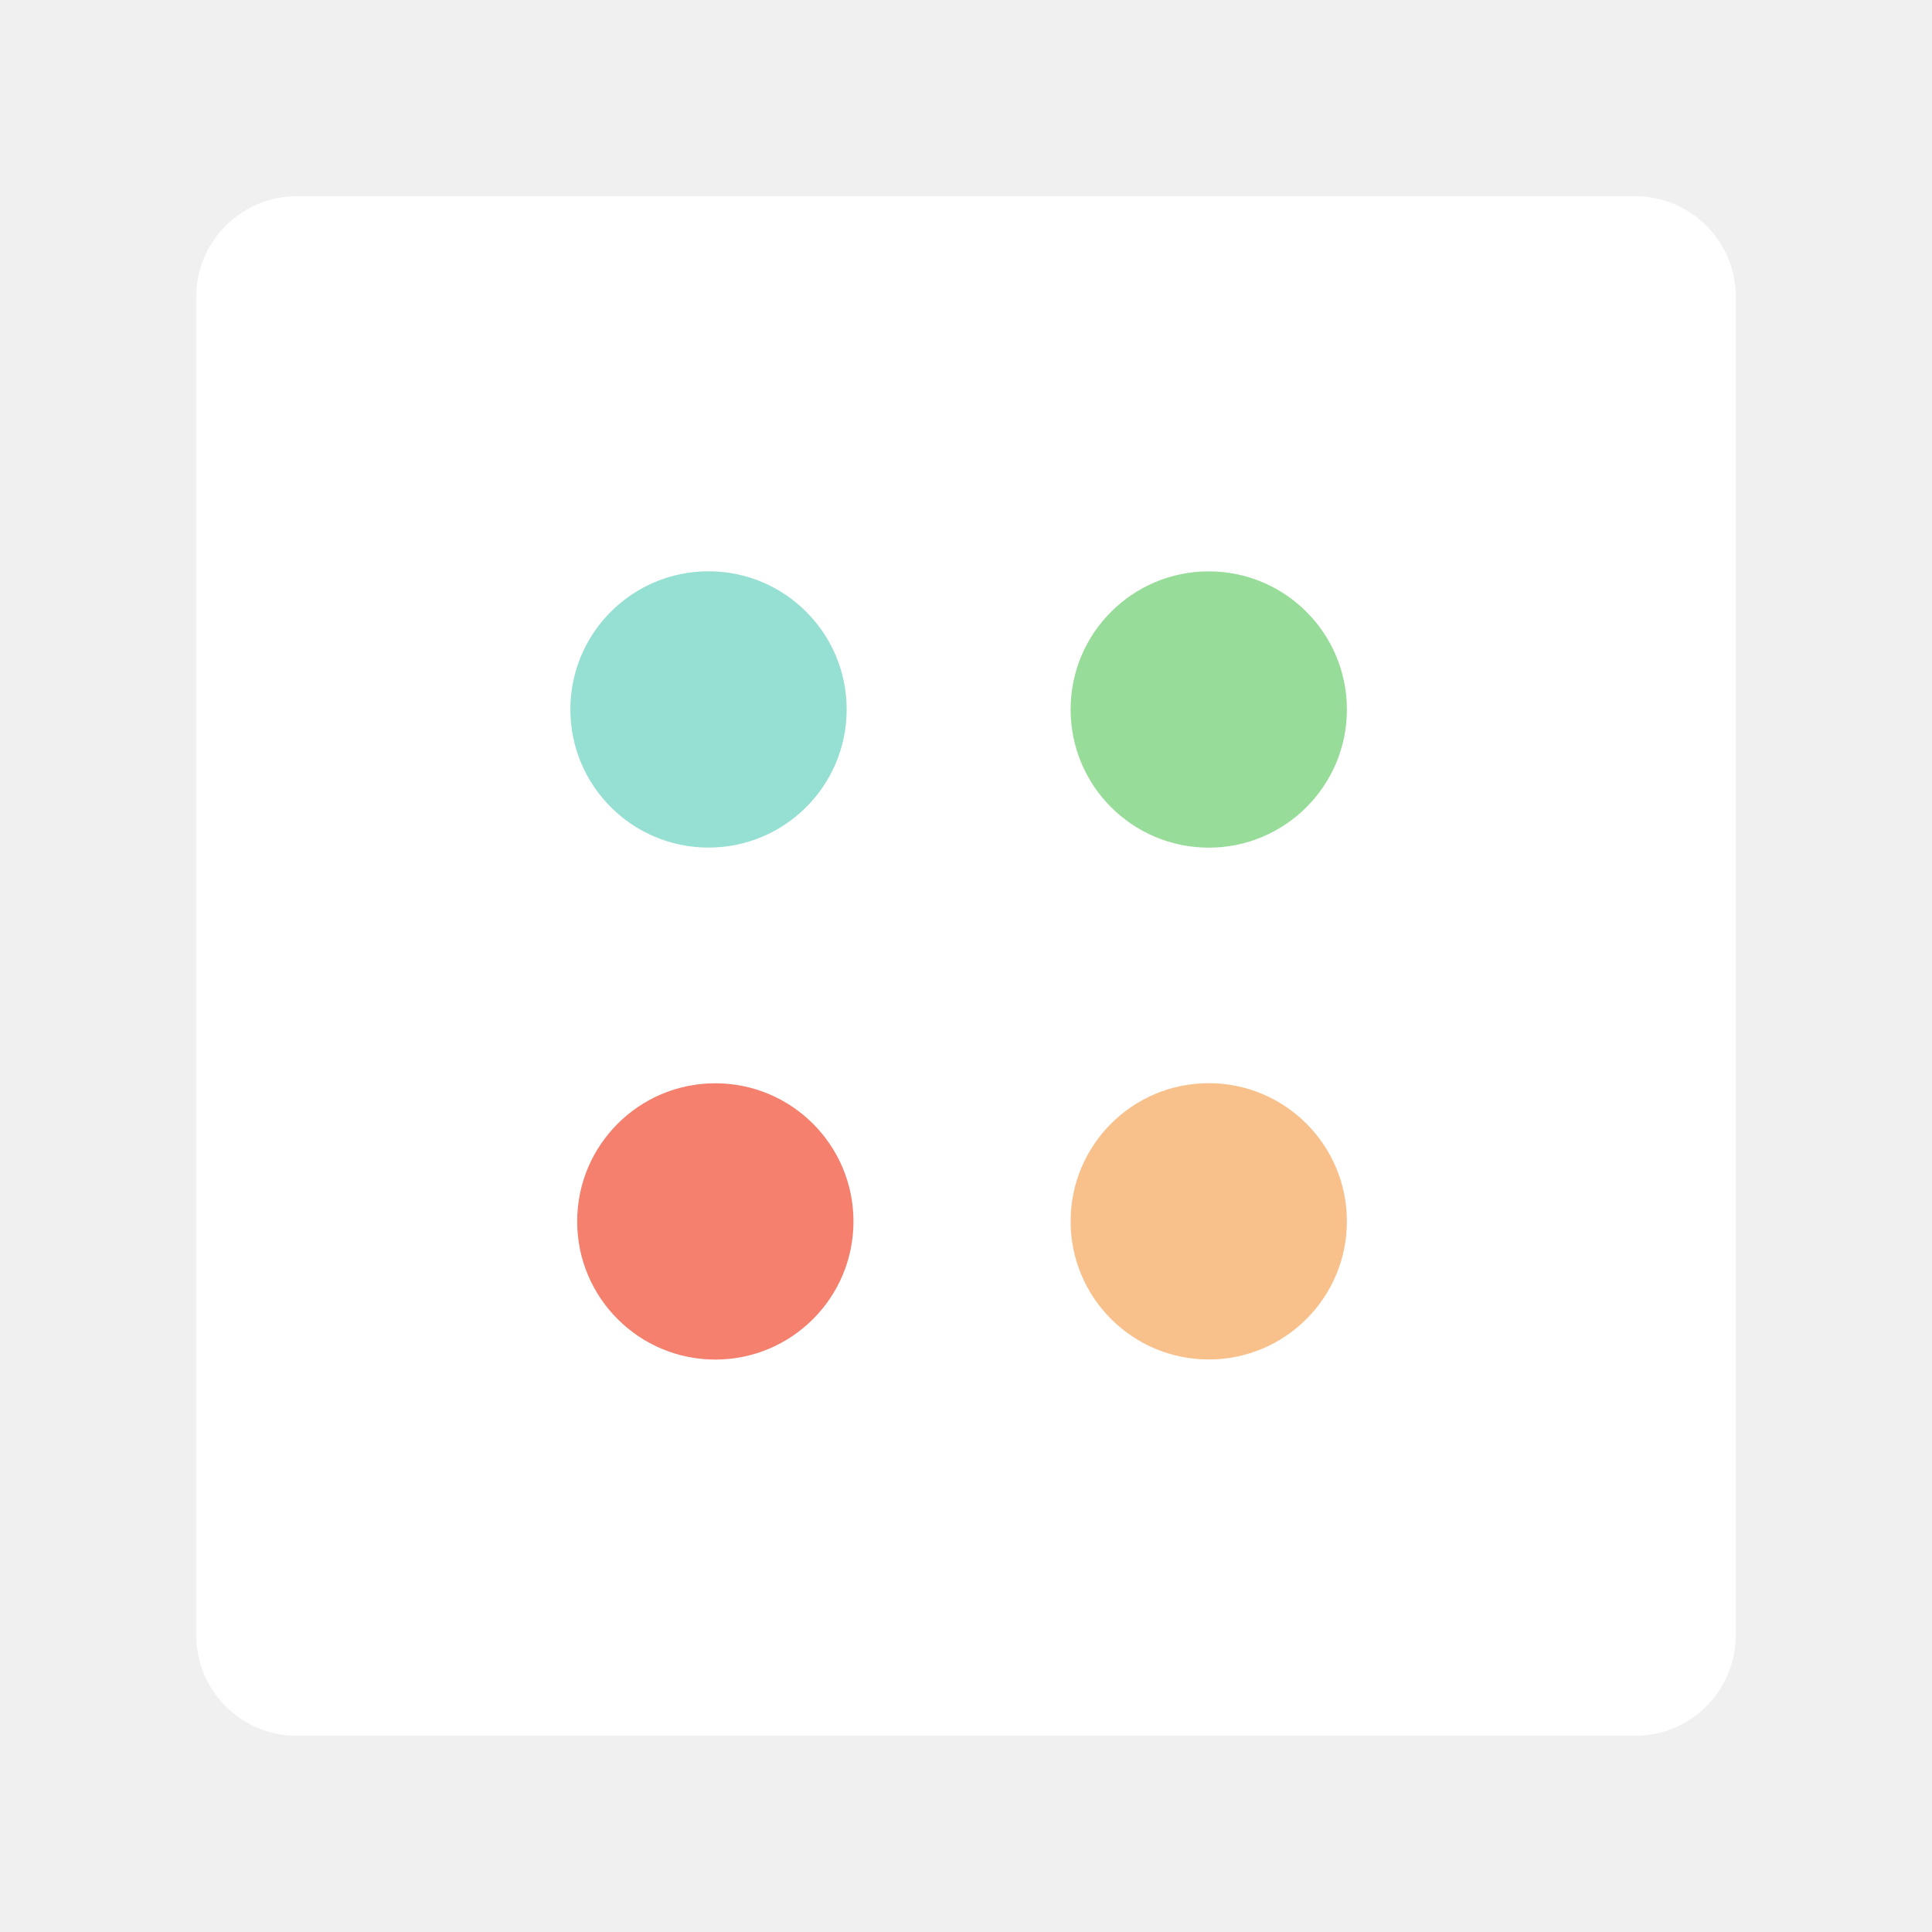
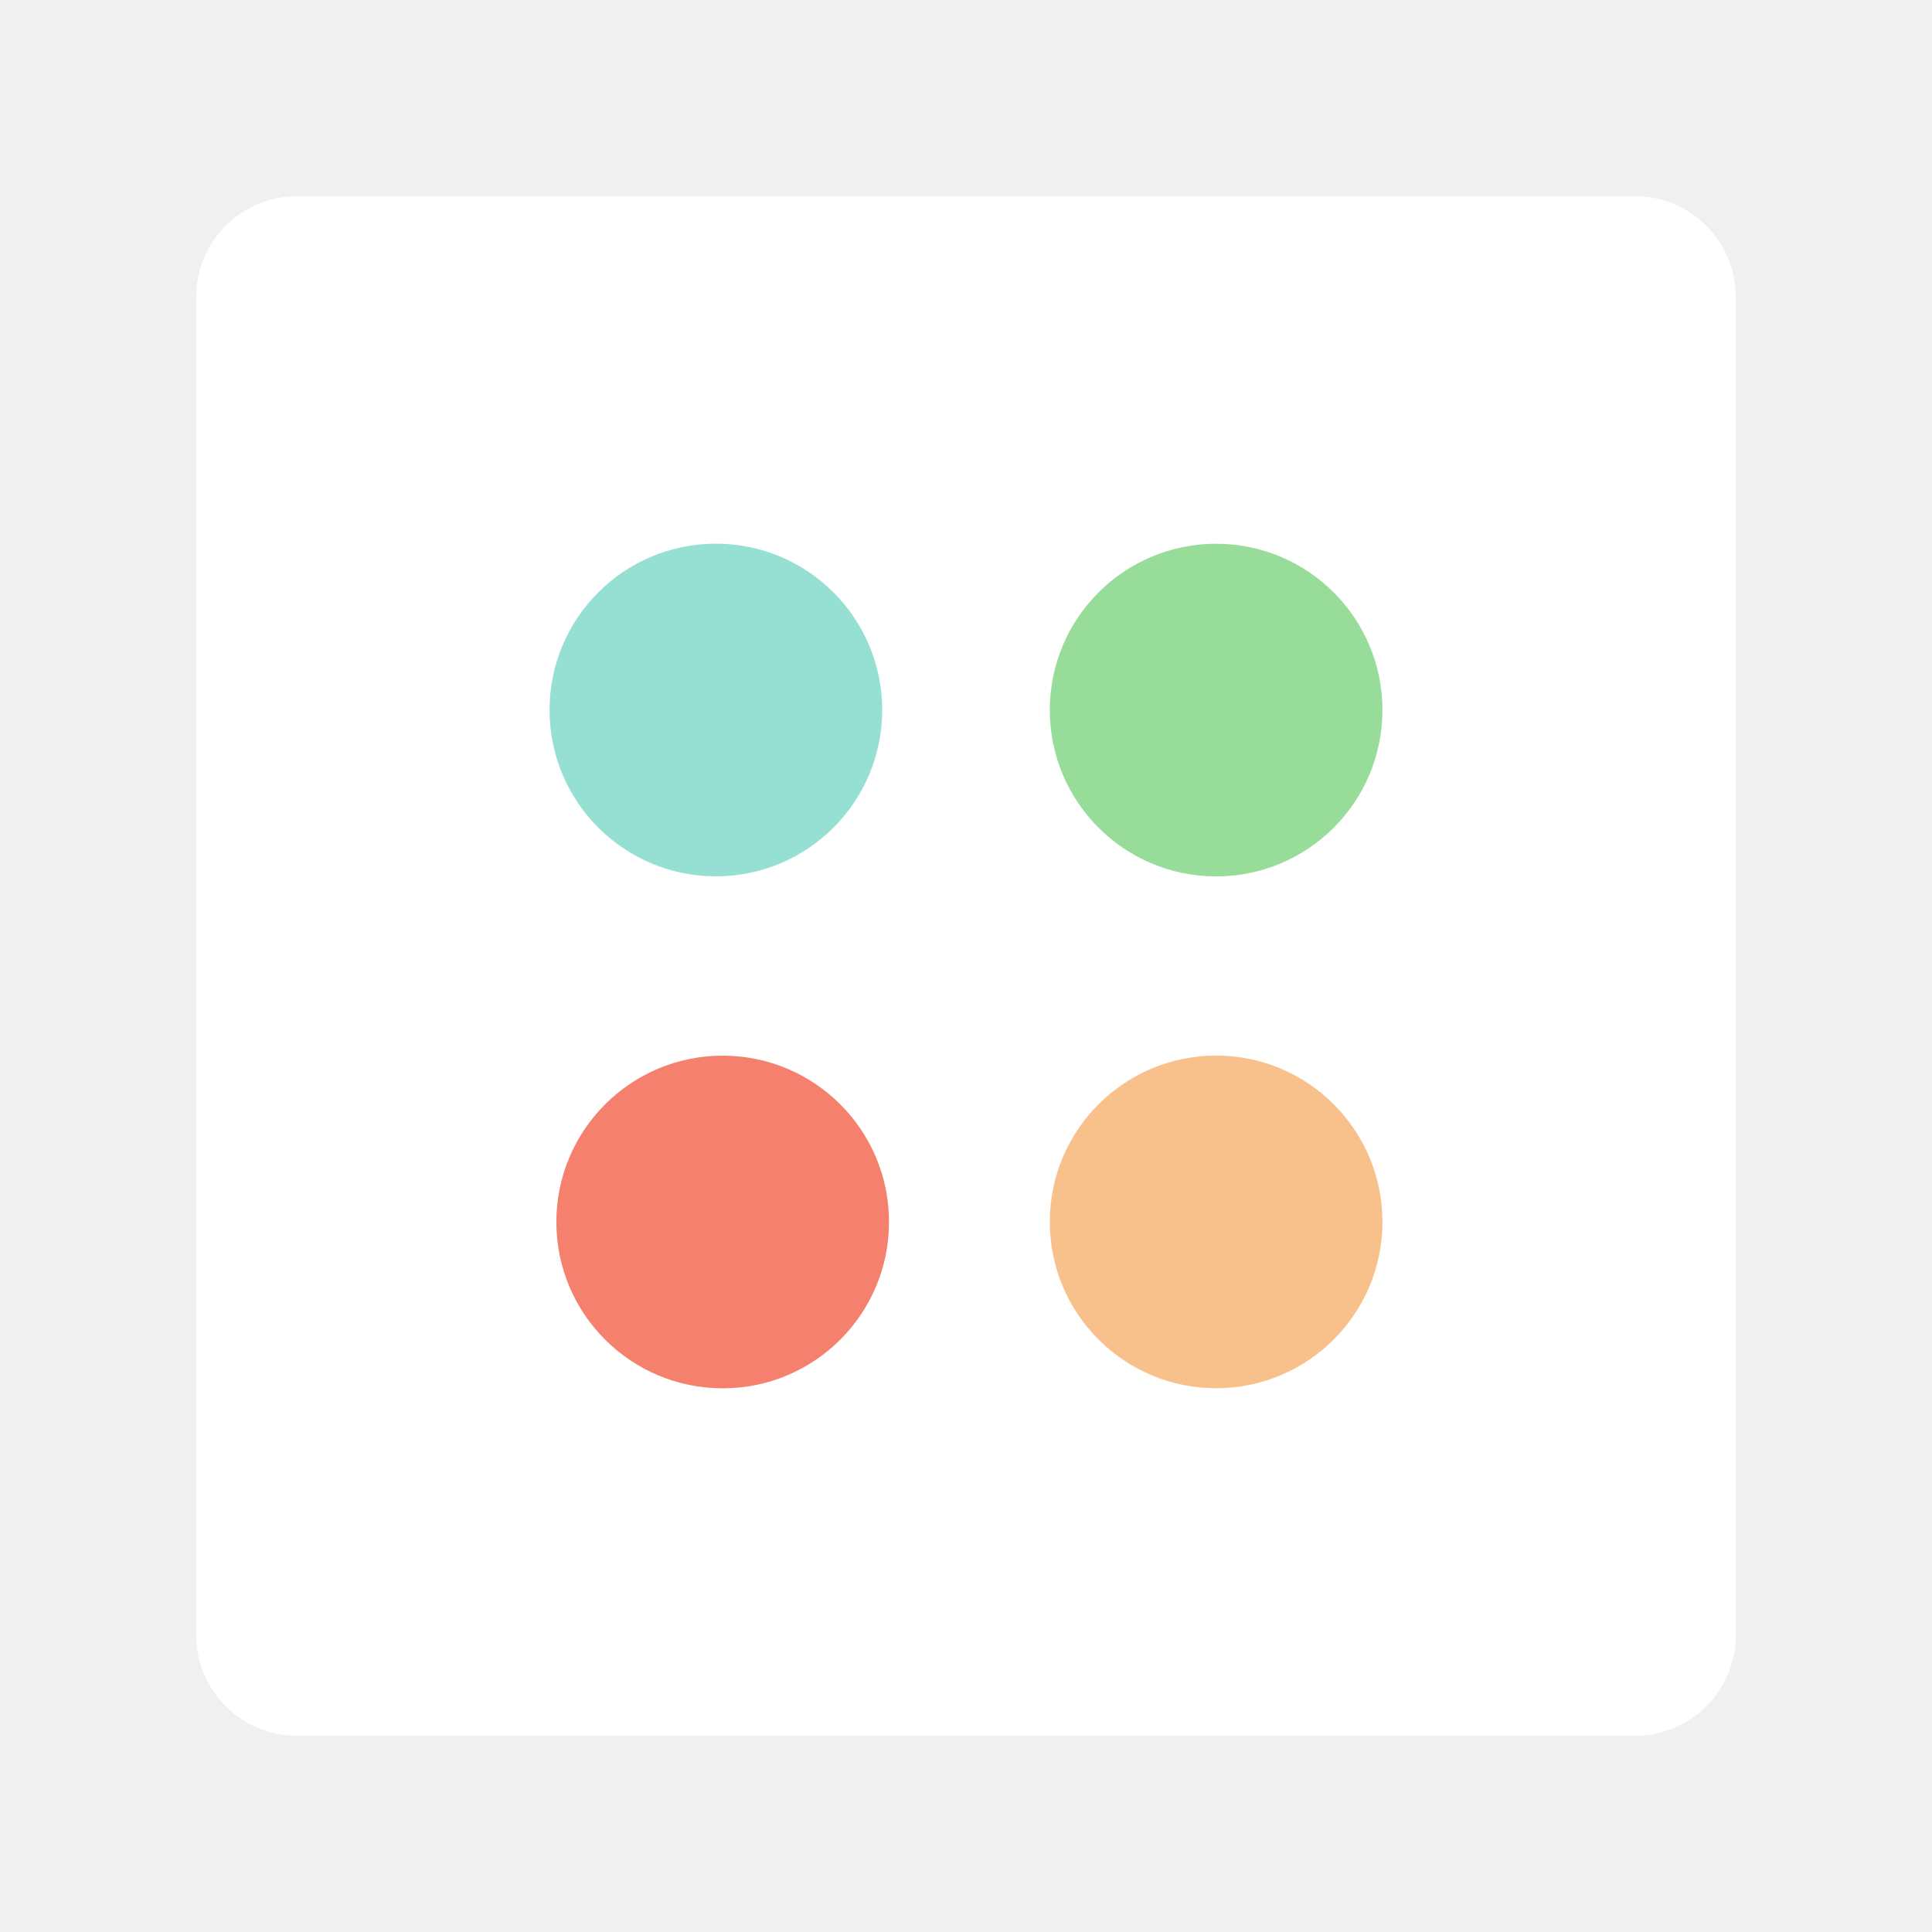
<svg xmlns="http://www.w3.org/2000/svg" width="192" height="192" viewBox="0 0 192 192" id="svg2" version="1.1">
  <defs id="defs18" />
-   <g id="g3344">
+   <g id="g846">
    <rect width="153" height="153" x="19.5" y="19.5" rx="10" id="rect6" style="fill:#ffffff;fill-rule:evenodd;stroke:none" />
-     <g id="g3338">
-       <circle style="opacity:1;fill:#96dfd3;fill-opacity:1;fill-rule:nonzero;stroke:none;stroke-width:2.5;stroke-linecap:round;stroke-linejoin:round;stroke-miterlimit:4;stroke-dasharray:none;stroke-dashoffset:150;stroke-opacity:1" id="path3368" cx="70.411" cy="70.503" r="13.729" />
-       <circle style="opacity:1;fill:#98dc9a;fill-opacity:1;fill-rule:nonzero;stroke:none;stroke-width:2.5;stroke-linecap:round;stroke-linejoin:round;stroke-miterlimit:4;stroke-dasharray:none;stroke-dashoffset:150;stroke-opacity:1" id="path3368-3" cx="120.125" cy="70.51" r="13.729" />
-       <circle style="opacity:1;fill:#f4806d;fill-opacity:1;fill-rule:nonzero;stroke:none;stroke-width:2.5;stroke-linecap:round;stroke-linejoin:round;stroke-miterlimit:4;stroke-dasharray:none;stroke-dashoffset:150;stroke-opacity:1" id="path3368-6" cx="71.088" cy="121.384" r="13.729" />
-       <circle style="opacity:1;fill:#f8c18c;fill-opacity:1;fill-rule:nonzero;stroke:none;stroke-width:2.5;stroke-linecap:round;stroke-linejoin:round;stroke-miterlimit:4;stroke-dasharray:none;stroke-dashoffset:150;stroke-opacity:1" id="path3368-6-7" cx="120.125" cy="121.375" r="13.729" />
+     <g transform="translate(-2.067963,2.856602)" id="g838">
+       <circle style="opacity:1;fill:#96dfd3;fill-opacity:1;fill-rule:nonzero;stroke:none;stroke-width:3.01;stroke-linecap:round;stroke-linejoin:round;stroke-miterlimit:4;stroke-dasharray:none;stroke-dashoffset:150;stroke-opacity:1" id="path3368" cx="73.211" cy="67.703" r="16.529" />
+       <circle style="opacity:1;fill:#98dc9a;fill-opacity:1;fill-rule:nonzero;stroke:none;stroke-width:3.01;stroke-linecap:round;stroke-linejoin:round;stroke-miterlimit:4;stroke-dasharray:none;stroke-dashoffset:150;stroke-opacity:1" id="path3368-3" cx="122.925" cy="67.71" r="16.529" />
+       <circle style="opacity:1;fill:#f4806d;fill-opacity:1;fill-rule:nonzero;stroke:none;stroke-width:3.01;stroke-linecap:round;stroke-linejoin:round;stroke-miterlimit:4;stroke-dasharray:none;stroke-dashoffset:150;stroke-opacity:1" id="path3368-6" cx="73.888" cy="118.584" r="16.529" />
+       <circle style="opacity:1;fill:#f8c18c;fill-opacity:1;fill-rule:nonzero;stroke:none;stroke-width:3.01;stroke-linecap:round;stroke-linejoin:round;stroke-miterlimit:4;stroke-dasharray:none;stroke-dashoffset:150;stroke-opacity:1" id="path3368-6-7" cx="122.925" cy="118.575" r="16.529" />
    </g>
  </g>
</svg>
